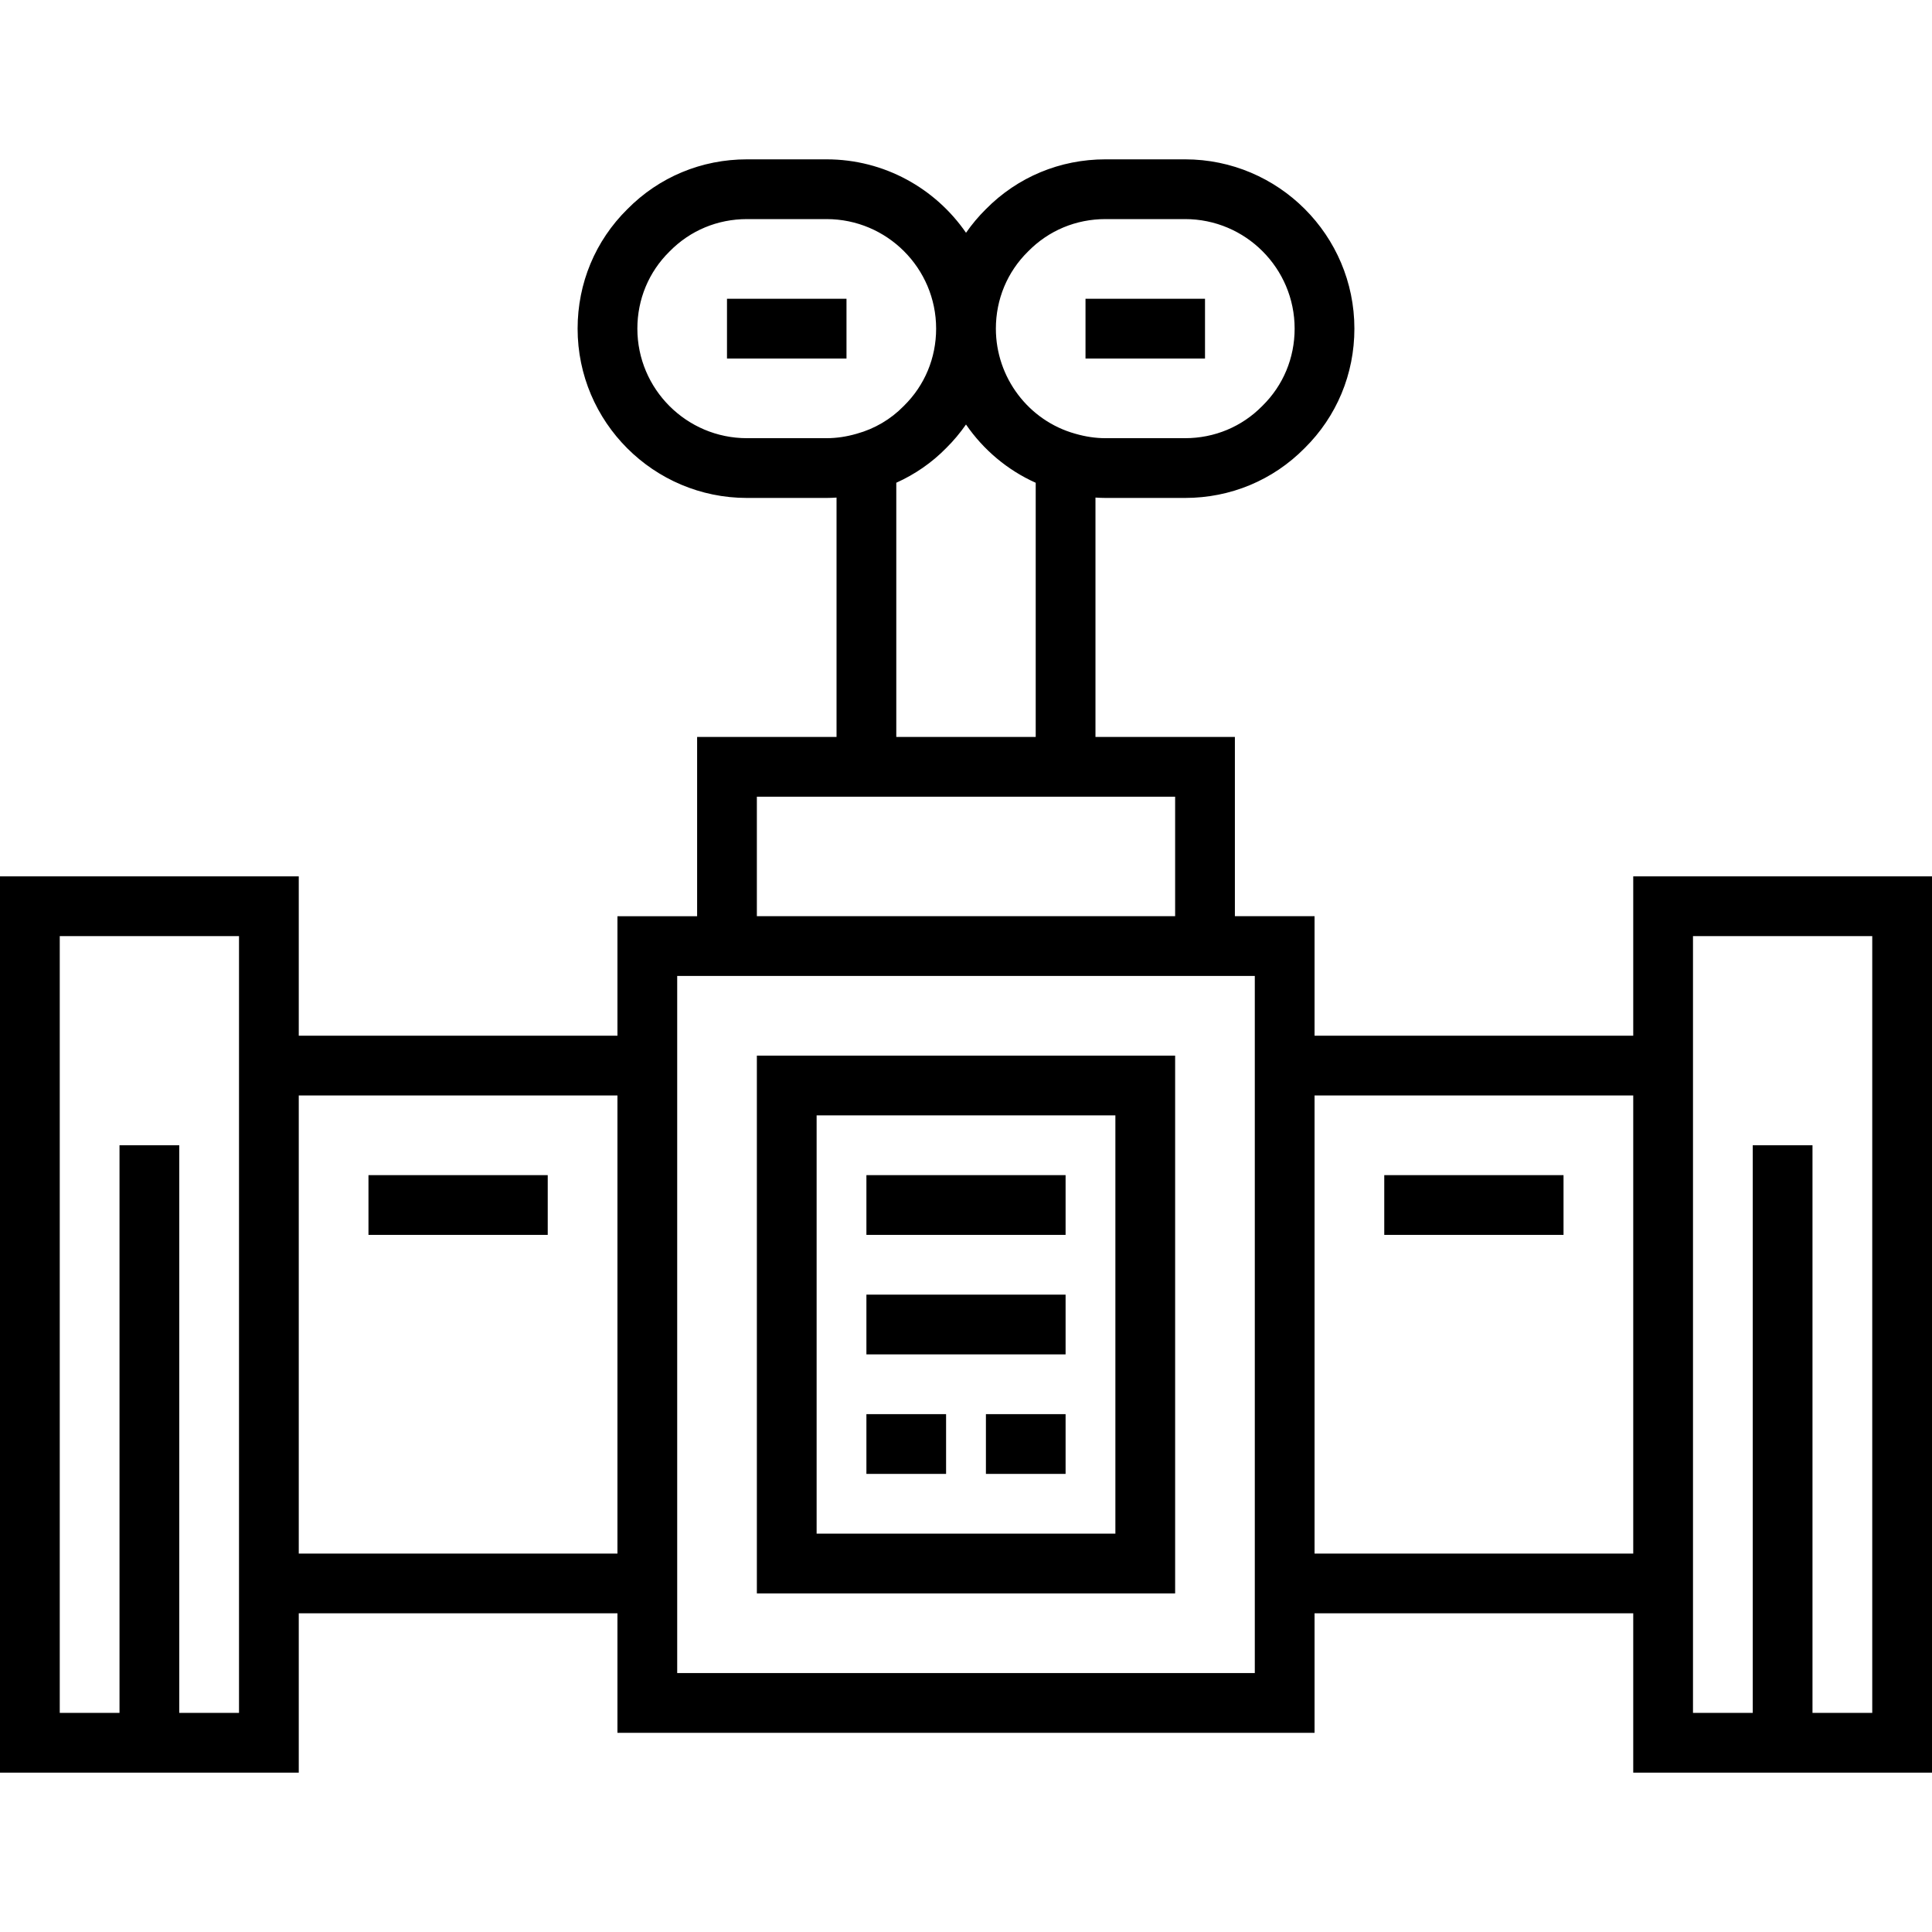
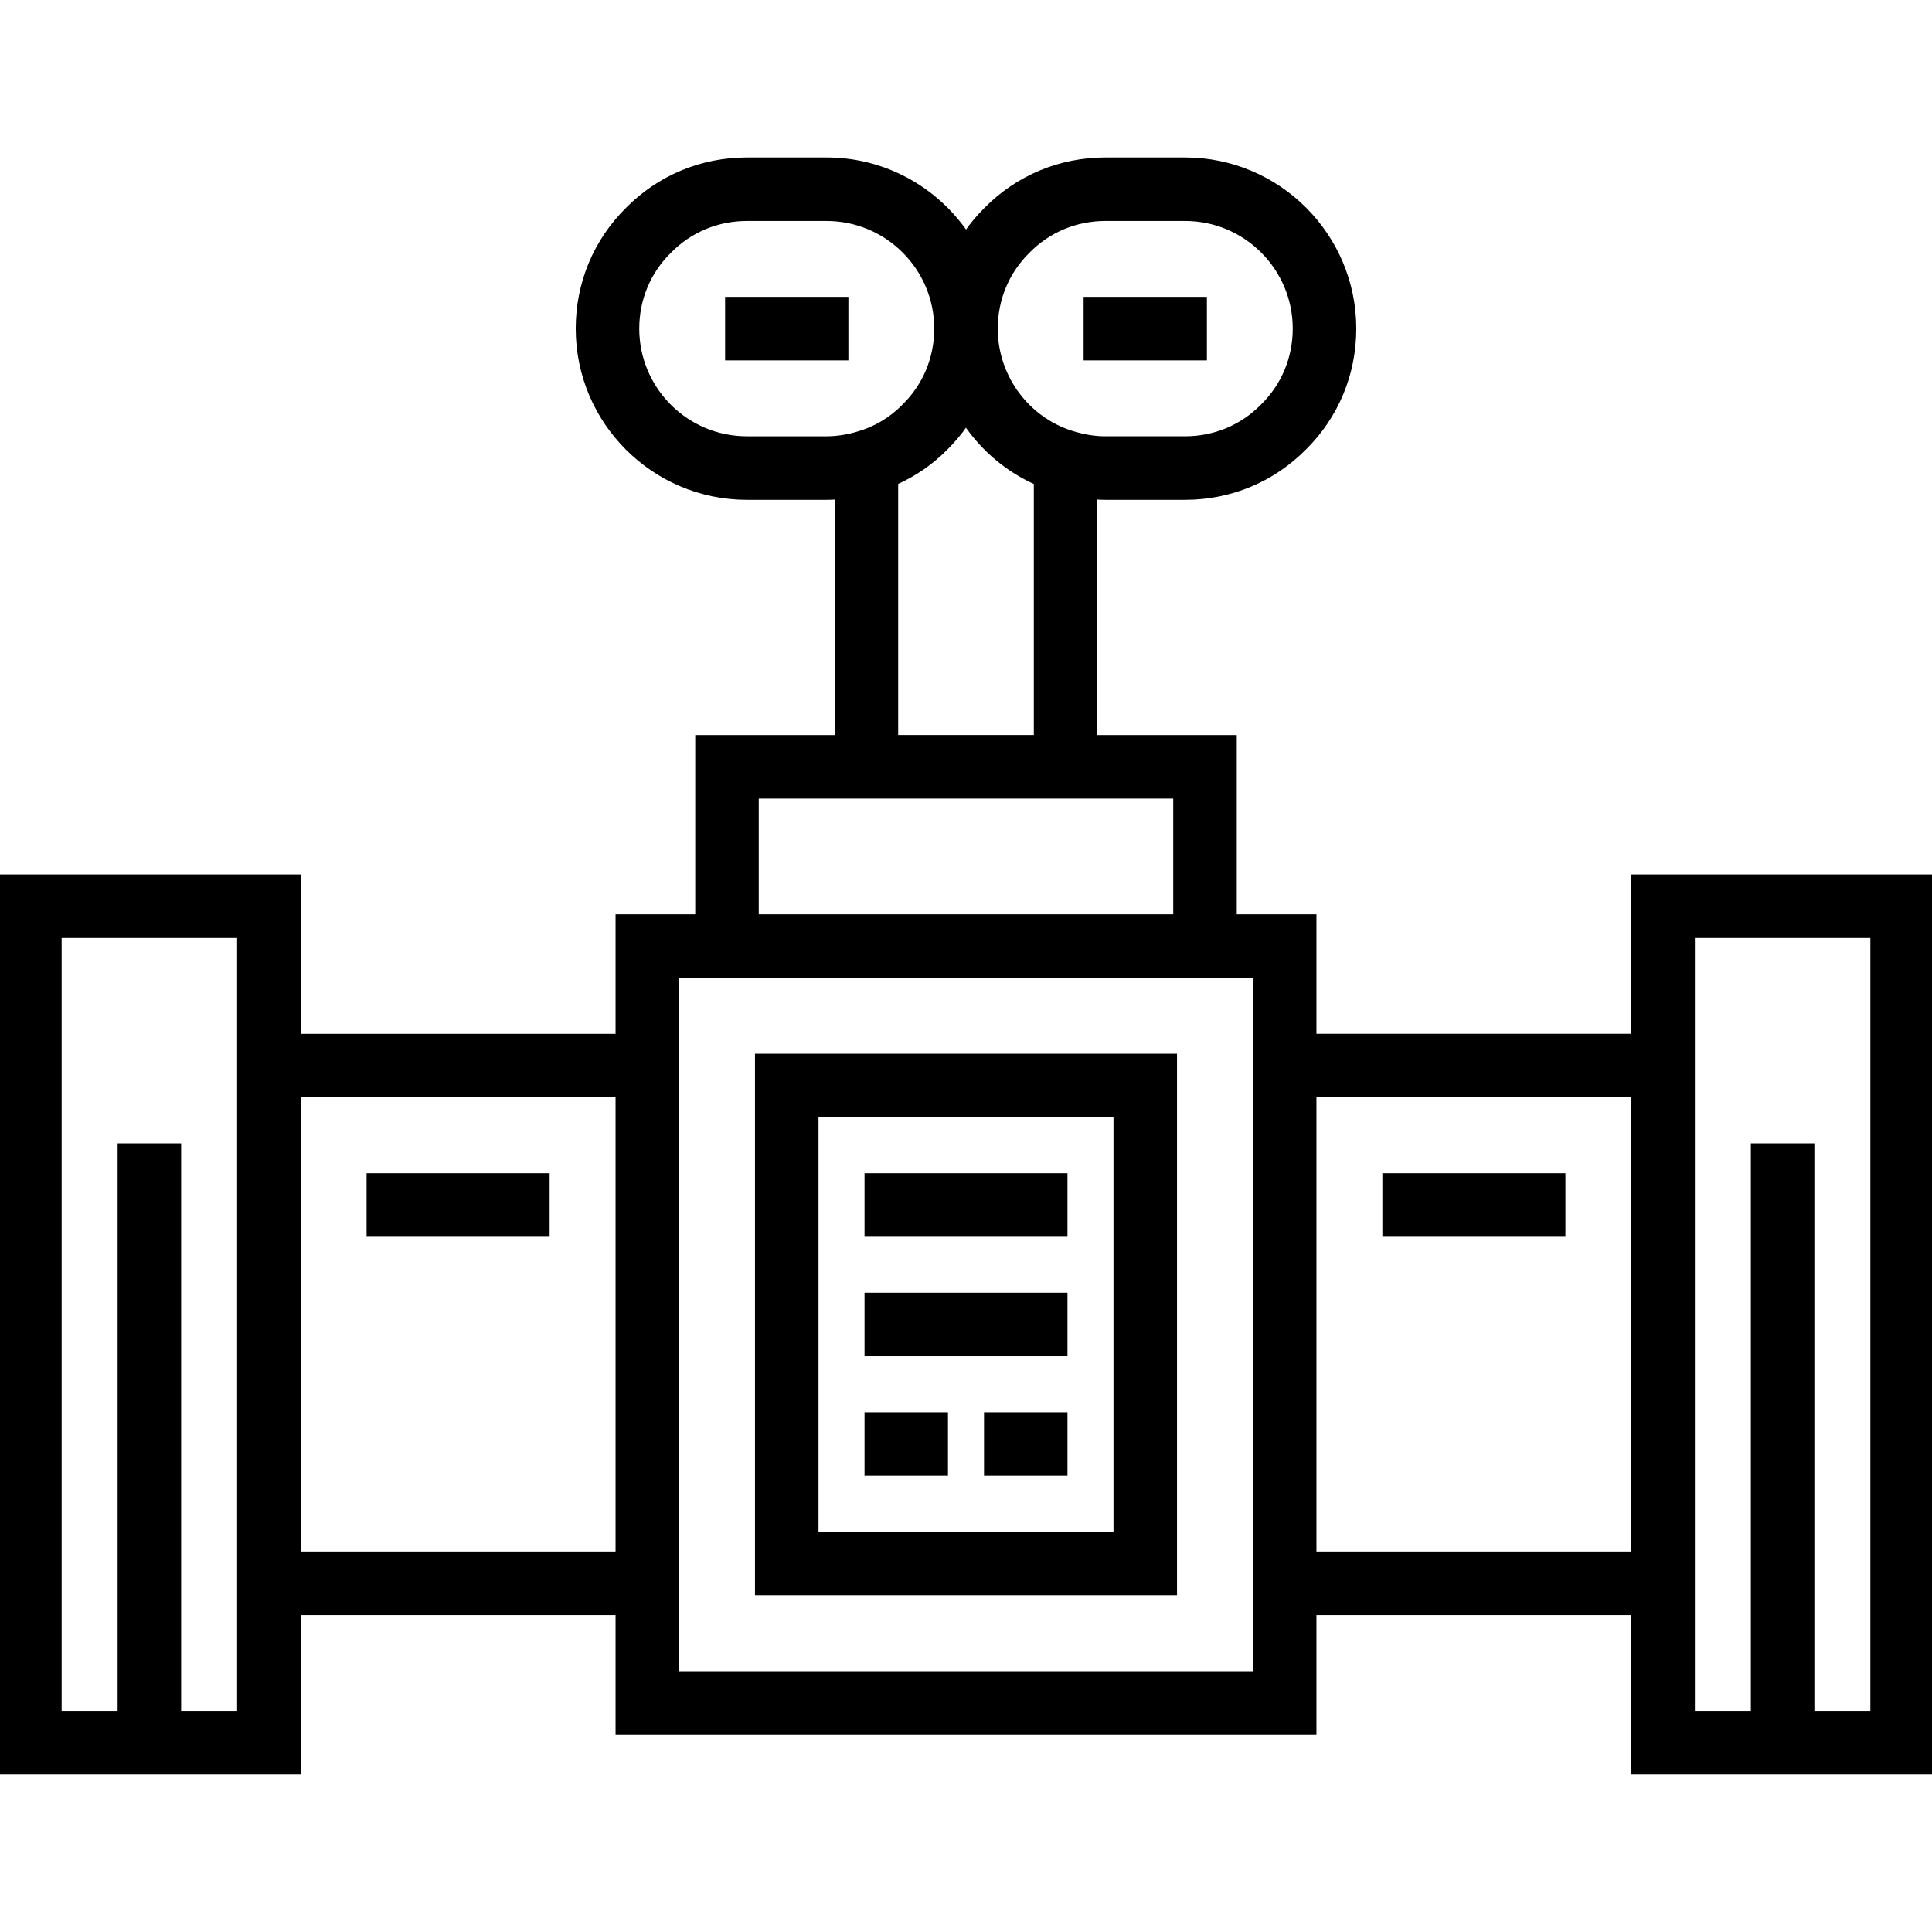
<svg xmlns="http://www.w3.org/2000/svg" fill="#000000" version="1.1" id="Layer_1" viewBox="0 0 512 512" xml:space="preserve">
  <g>
-     <g>
+     <g stroke="currentColor">
      <path d="M432.825,232.247v42.227h-84.454v-31.67h-21.113v-47.505h-36.948v-63.437c0.881,0.055,1.762,0.097,2.639,0.097h21.113    c12.03,0,23.276-4.685,31.673-13.192c8.509-8.398,13.193-19.645,13.193-31.674c0-24.74-20.126-44.866-44.866-44.866h-21.113    c-12.03,0-23.276,4.685-31.673,13.192c-1.969,1.943-3.723,4.045-5.272,6.269c-8.099-11.744-21.638-19.46-36.952-19.46h-21.113    c-12.03,0-23.276,4.685-31.673,13.192c-8.508,8.398-13.193,19.645-13.193,31.674c0,24.74,20.126,44.866,44.866,44.866h21.113    c0.877,0,1.758-0.041,2.639-0.096v63.436h-36.948v47.505h-21.113v31.67H79.175v-42.227H0v237.526h79.175v-42.227h84.454v31.67    h184.742v-31.67h84.454v42.227H512V232.247H432.825z M63.34,453.938H47.505V303.505H31.67v150.433H15.835V248.082H63.34V453.938z     M163.629,411.711H79.175V290.309h84.454V411.711z M272.428,66.66l0.088-0.088c5.402-5.488,12.659-8.511,20.432-8.511h21.113    c16.007,0,29.031,13.023,29.031,29.031c0,7.774-3.022,15.031-8.511,20.432l-0.088,0.088c-5.402,5.488-12.659,8.511-20.432,8.511    h-21.113c-2.6,0-5.266-0.392-8.007-1.187c-12.379-3.453-21.024-14.903-21.024-27.844C263.918,79.319,266.94,72.062,272.428,66.66z     M255.998,112.497c4.584,6.667,10.94,12.068,18.476,15.444v67.357h-36.948V127.93c4.926-2.211,9.421-5.308,13.212-9.175    C252.701,116.815,254.452,114.716,255.998,112.497z M219.052,116.124h-21.113c-16.007,0-29.031-13.023-29.031-29.031    c0-7.774,3.022-15.031,8.511-20.432l0.088-0.088c5.402-5.488,12.659-8.511,20.433-8.511h21.113    c16.007,0,29.031,13.023,29.031,29.031c0,7.774-3.022,15.031-8.511,20.432l-0.11,0.111c-3.391,3.473-7.673,5.995-12.382,7.295    l-0.102,0.029C224.317,115.732,221.652,116.124,219.052,116.124z M200.577,211.134h110.845v31.67H200.577V211.134z     M332.536,443.381H179.464V258.639h153.072V443.381z M432.825,411.711h-84.454V290.309h84.454V411.711z M496.165,453.938H480.33    V303.505h-15.835v150.433H448.66V248.082h47.505V453.938z" />
    </g>
  </g>
  <g>
-     <g>
+     <g stroke="currentColor">
      <path d="M200.577,279.753v142.516h110.845V279.753H200.577z M295.588,406.433h-79.175V295.588h79.175V406.433z" />
    </g>
  </g>
  <g>
-     <g>
+     <g stroke="currentColor">
      <rect x="229.608" y="311.423" width="52.784" height="15.835" />
    </g>
  </g>
  <g>
-     <g>
+     <g stroke="currentColor">
      <rect x="229.608" y="343.093" width="52.784" height="15.835" />
    </g>
  </g>
  <g>
-     <g>
+     <g stroke="currentColor">
      <rect x="229.608" y="374.763" width="21.113" height="15.835" />
    </g>
  </g>
  <g>
-     <g>
+     <g stroke="currentColor">
      <rect x="261.278" y="374.763" width="21.113" height="15.835" />
    </g>
  </g>
  <g>
-     <g>
+     <g stroke="currentColor">
      <rect x="192.66" y="79.175" width="31.67" height="15.835" />
    </g>
  </g>
  <g>
-     <g>
+     <g stroke="currentColor">
      <rect x="287.67" y="79.175" width="31.67" height="15.835" />
    </g>
  </g>
  <g>
-     <g>
+     <g stroke="currentColor">
      <rect x="97.649" y="311.423" width="47.505" height="15.835" />
    </g>
  </g>
  <g>
-     <g>
+     <g stroke="currentColor">
      <rect x="366.845" y="311.423" width="47.505" height="15.835" />
    </g>
  </g>
</svg>
